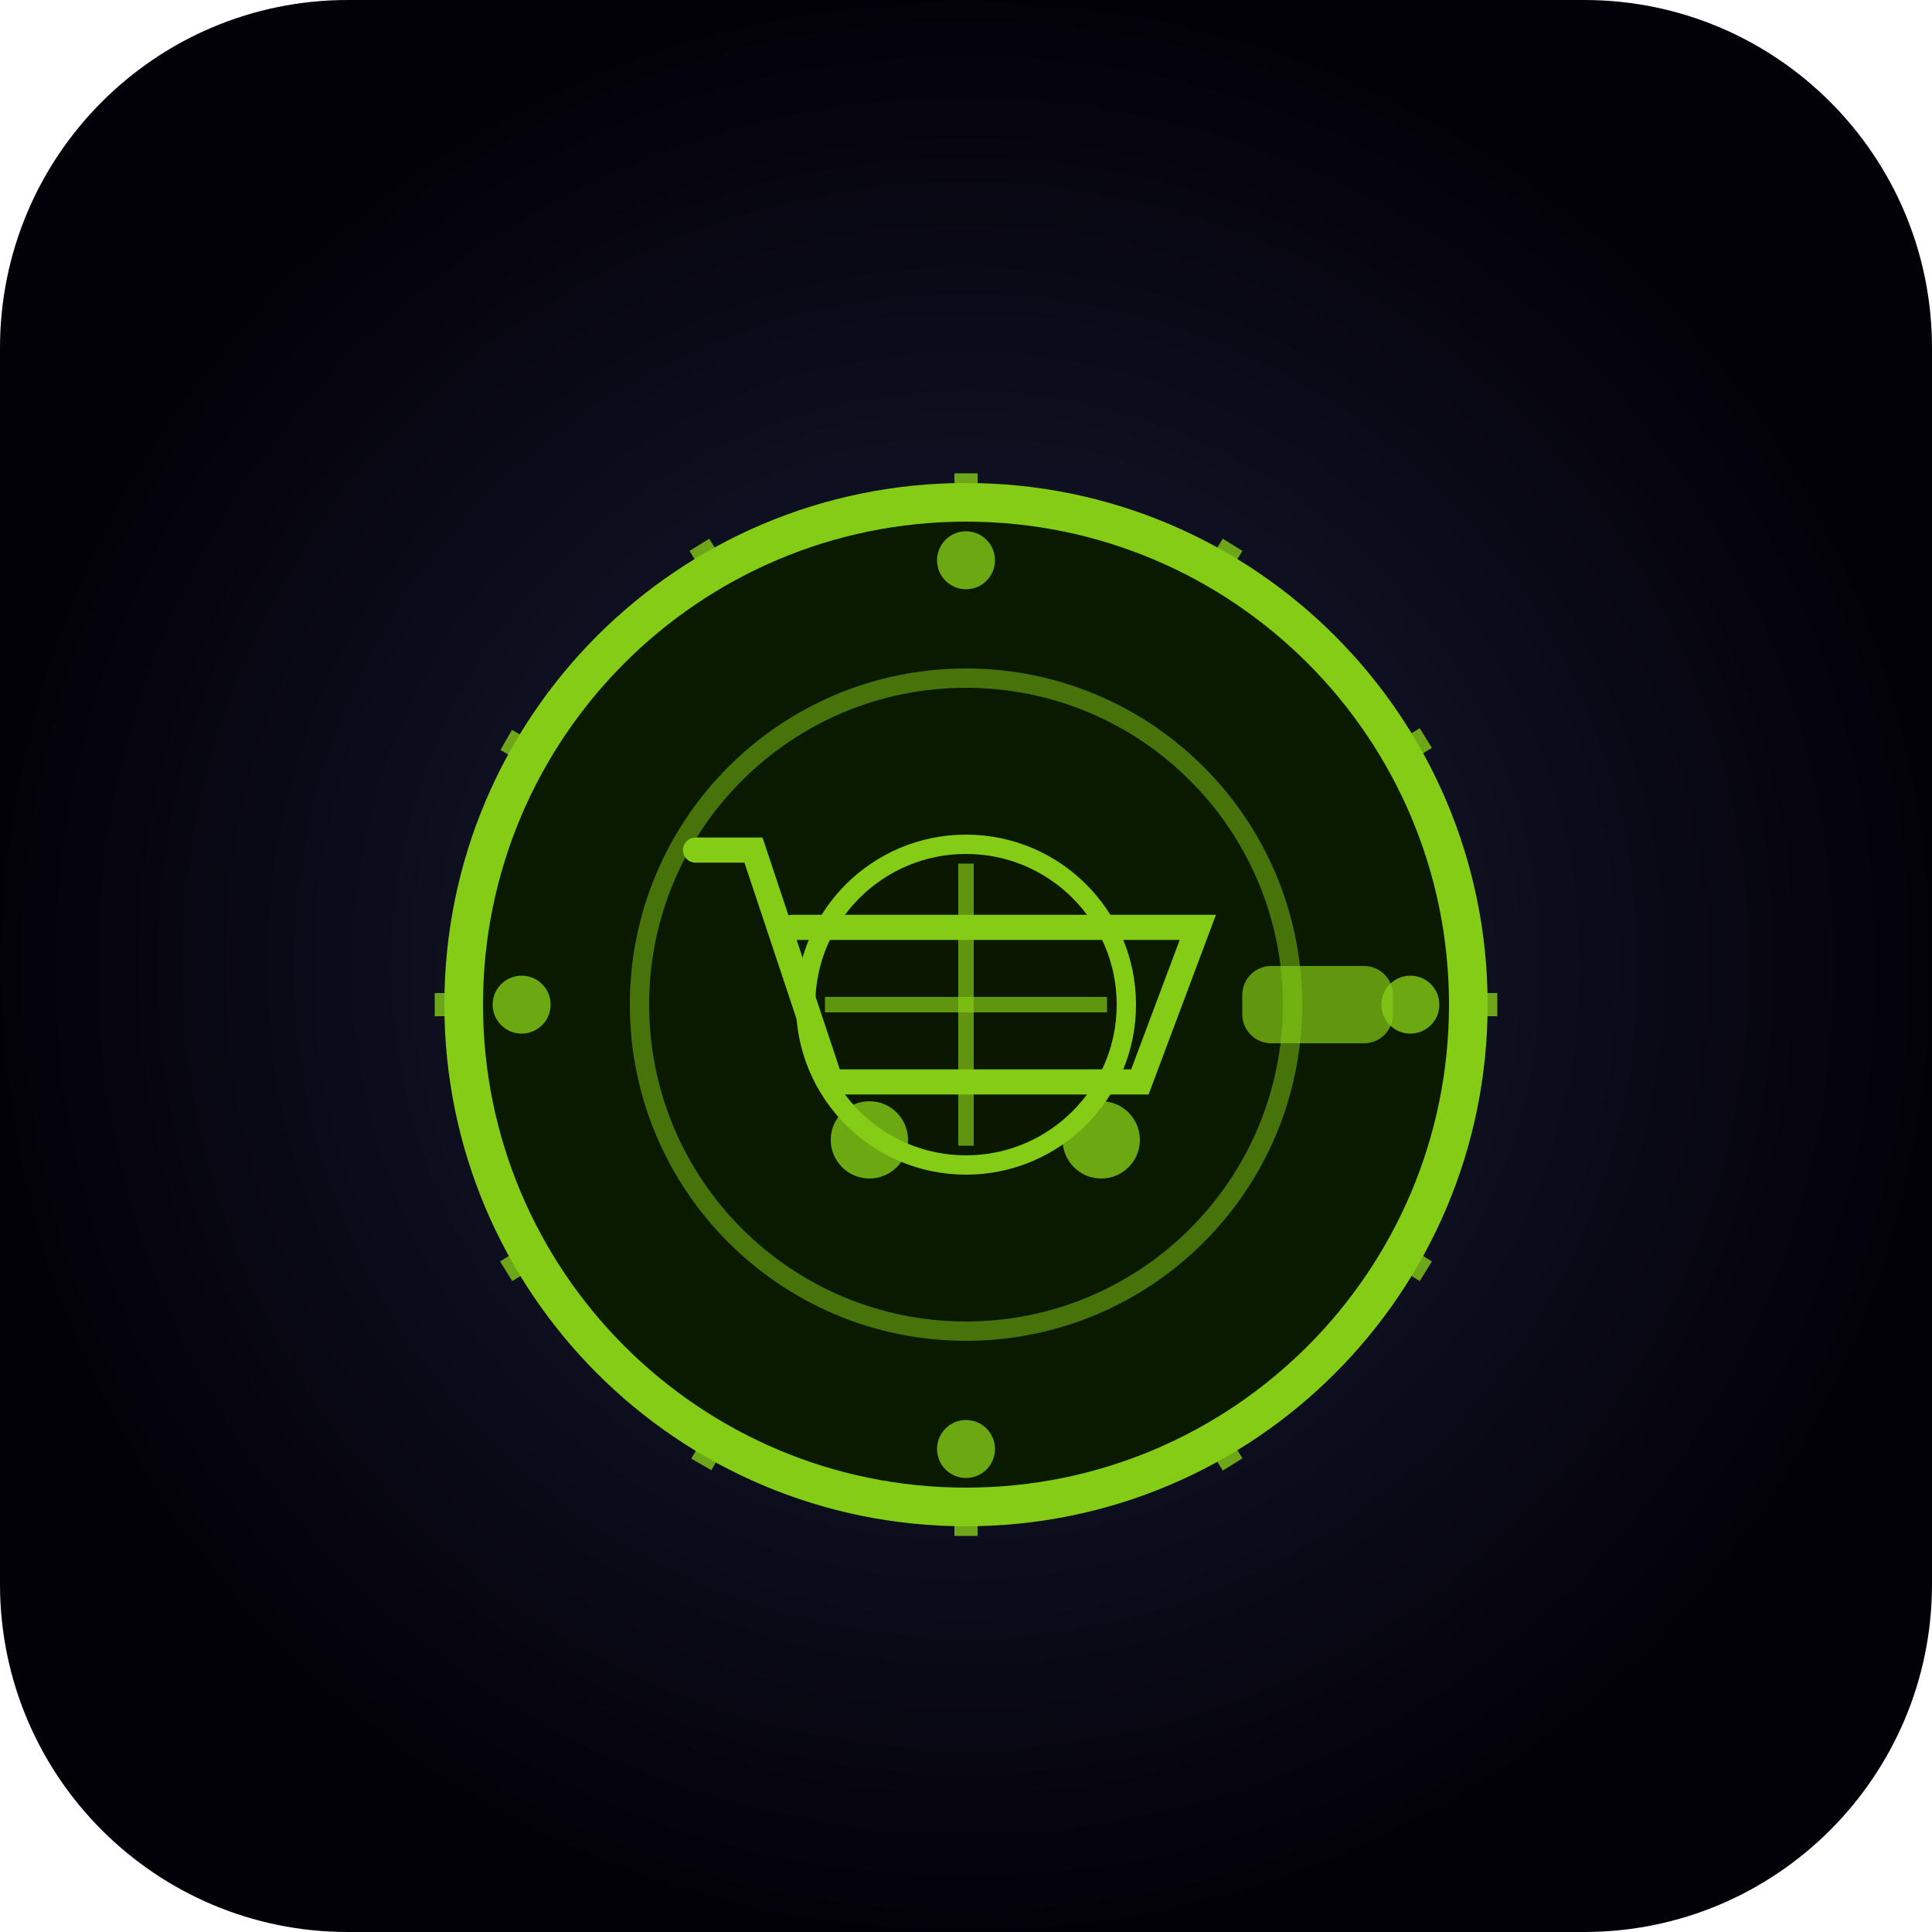
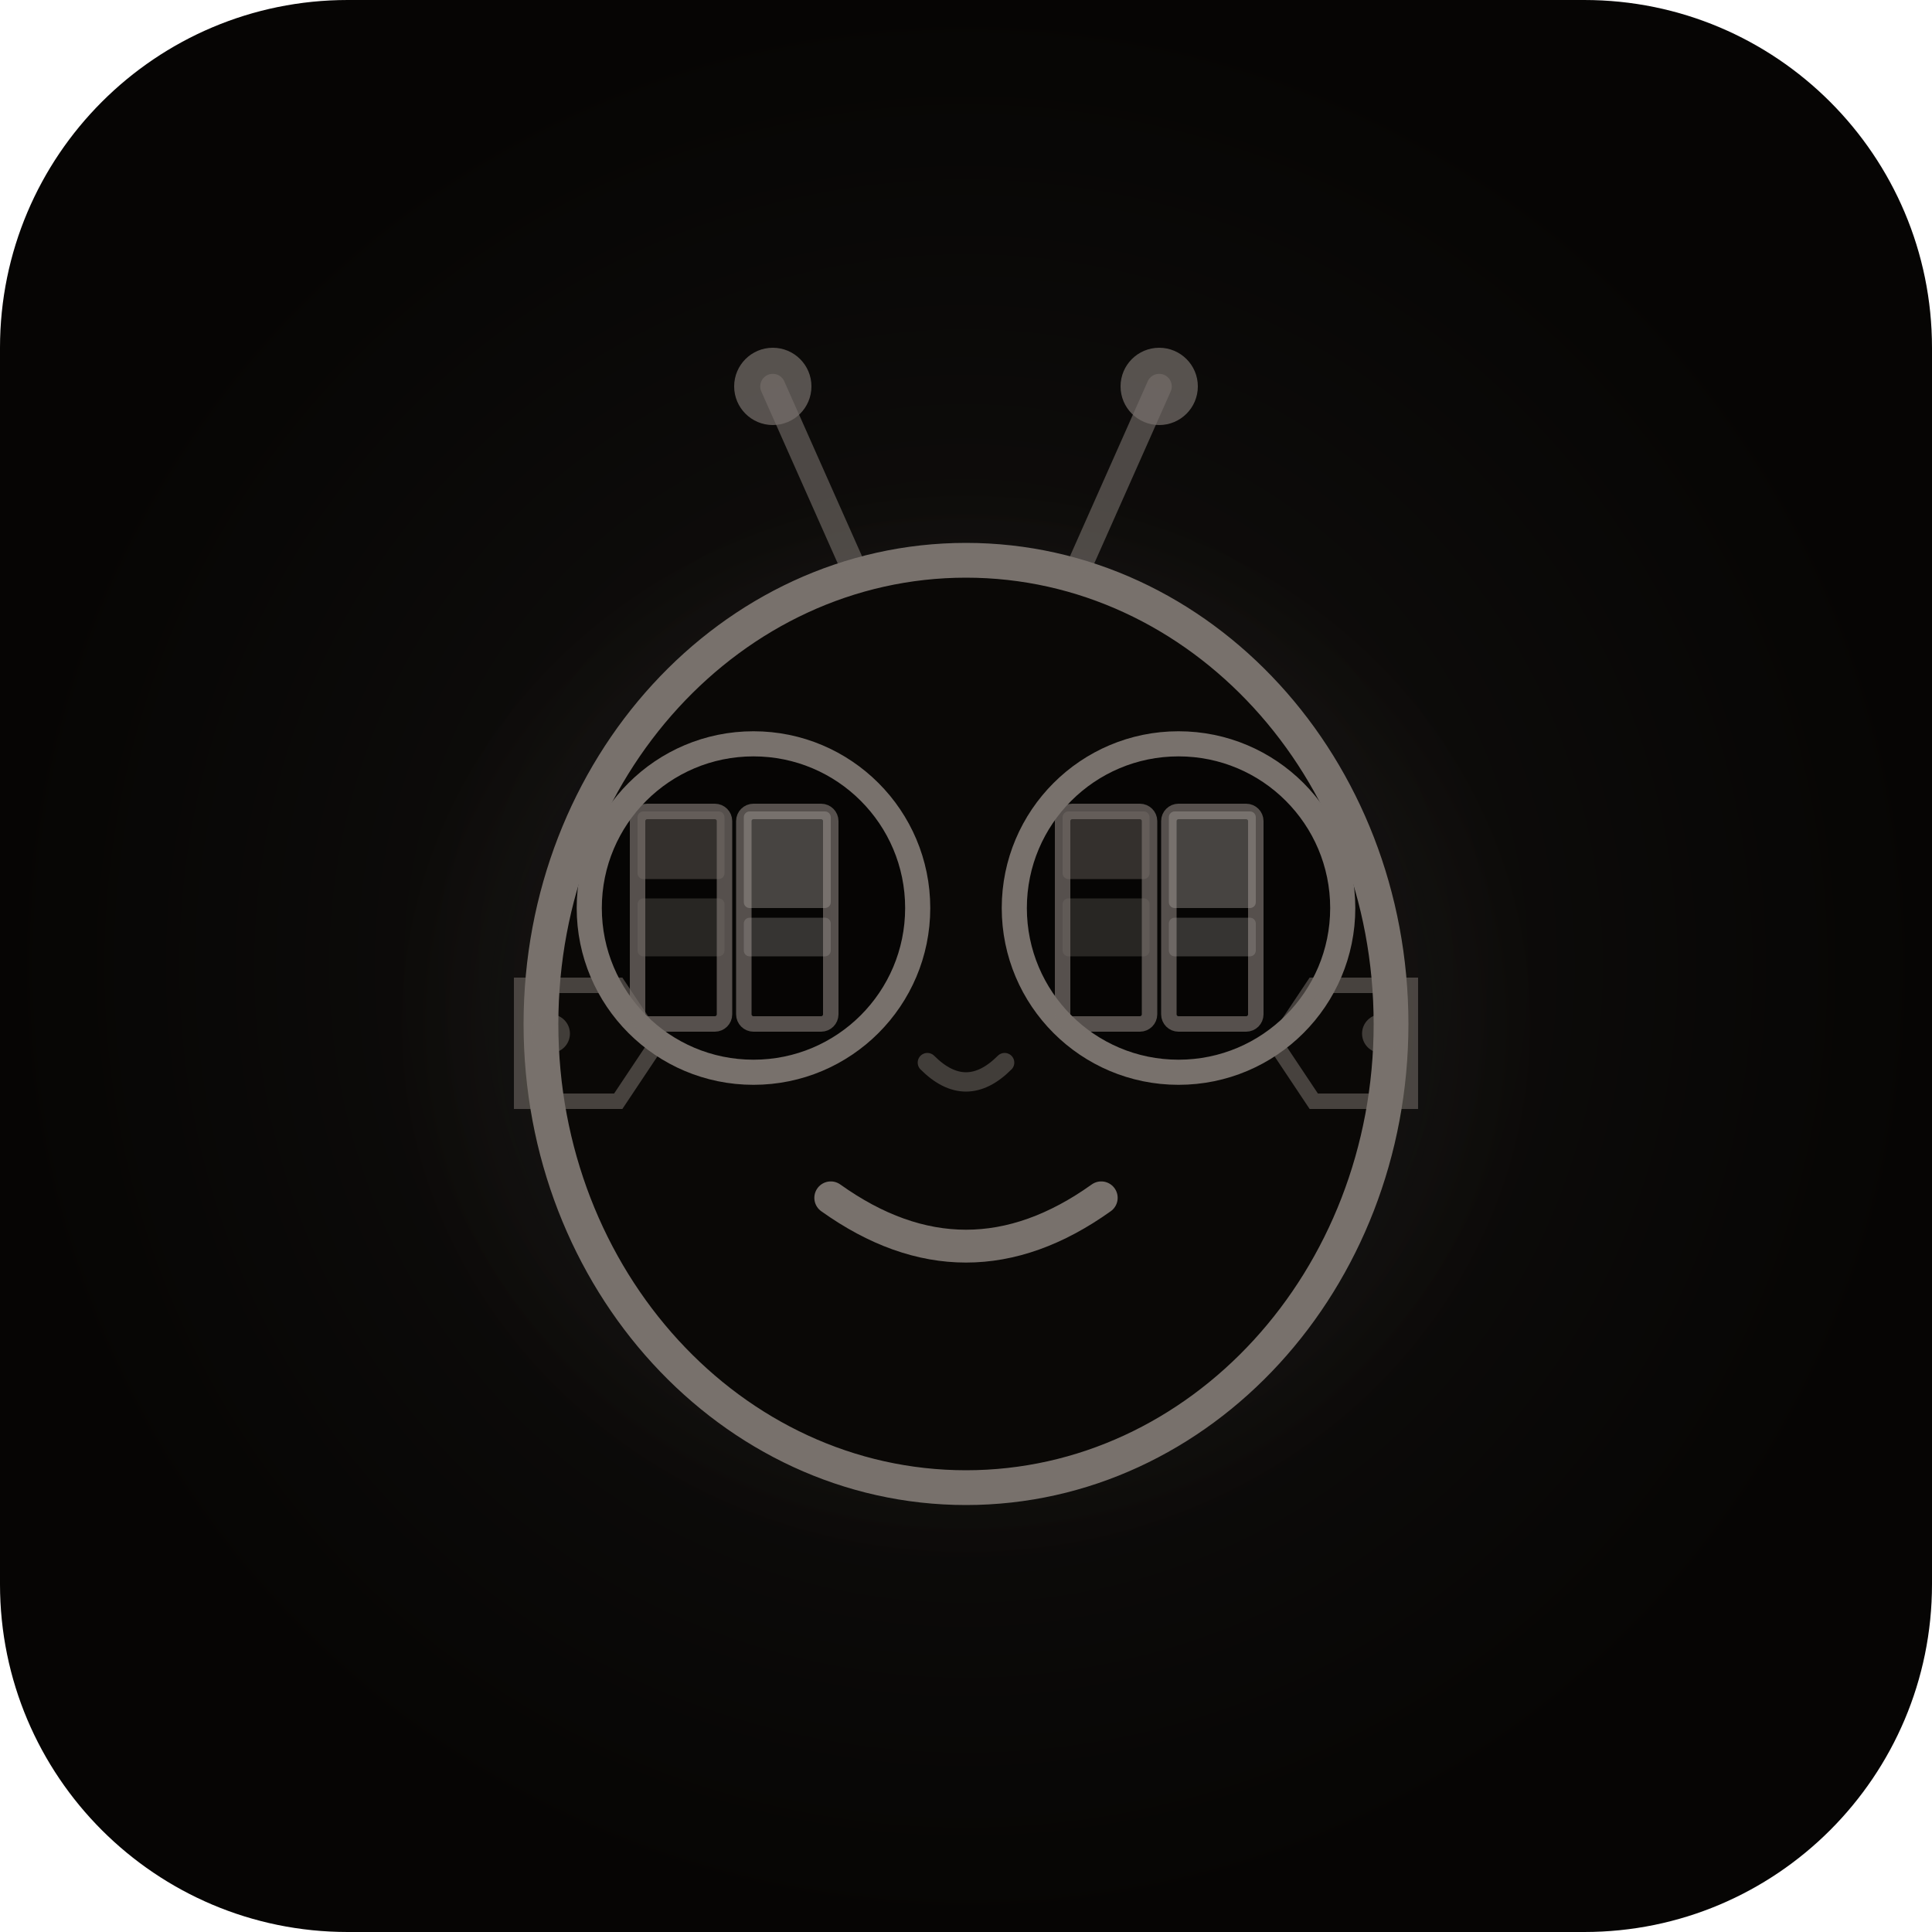
<svg xmlns="http://www.w3.org/2000/svg" viewBox="0 0 100 100" width="200" height="200">
  <defs>
    <radialGradient id="bg" cx="50%" cy="50%" r="50%">
-       <stop offset="0%" stop-color="#1a1f3a" />
-       <stop offset="100%" stop-color="#030108" />
+       <stop offset="0%" stop-color="#141210" />
+       <stop offset="100%" stop-color="#060504" />
+     </radialGradient>
+     <radialGradient id="faceGlow" cx="50%" cy="50%" r="50%">
+       <stop offset="0%" stop-color="#78716c" stop-opacity="0.22" />
+       <stop offset="100%" stop-color="#78716c" stop-opacity="0" />
    </radialGradient>
  </defs>
  <rect width="100" height="100" rx="18" fill="url(#bg)" />
-   <circle cx="50" cy="52" r="26" fill="#0a1a00" stroke="#84CC16" stroke-width="2" />
-   <line x1="75.0" y1="52.0" x2="77.5" y2="52.0" stroke="#84CC16" stroke-width="1.2" opacity="0.8" />
-   <line x1="71.7" y1="64.5" x2="73.8" y2="65.8" stroke="#84CC16" stroke-width="1.2" opacity="0.8" />
-   <line x1="62.5" y1="73.7" x2="63.8" y2="75.8" stroke="#84CC16" stroke-width="1.2" opacity="0.8" />
-   <line x1="50.0" y1="77.0" x2="50.0" y2="79.5" stroke="#84CC16" stroke-width="1.2" opacity="0.8" />
-   <line x1="37.5" y1="73.7" x2="36.3" y2="75.8" stroke="#84CC16" stroke-width="1.2" opacity="0.8" />
-   <line x1="28.3" y1="64.5" x2="26.2" y2="65.8" stroke="#84CC16" stroke-width="1.2" opacity="0.8" />
-   <line x1="25.0" y1="52.0" x2="22.5" y2="52.0" stroke="#84CC16" stroke-width="1.2" opacity="0.8" />
-   <line x1="28.3" y1="39.5" x2="26.2" y2="38.3" stroke="#84CC16" stroke-width="1.2" opacity="0.8" />
-   <line x1="37.5" y1="30.3" x2="36.2" y2="28.2" stroke="#84CC16" stroke-width="1.2" opacity="0.8" />
-   <line x1="50.0" y1="27.0" x2="50.0" y2="24.5" stroke="#84CC16" stroke-width="1.2" opacity="0.8" />
-   <line x1="62.5" y1="30.3" x2="63.8" y2="28.2" stroke="#84CC16" stroke-width="1.2" opacity="0.8" />
-   <line x1="71.7" y1="39.5" x2="73.8" y2="38.2" stroke="#84CC16" stroke-width="1.2" opacity="0.8" />
-   <circle cx="50" cy="52" r="16.9" fill="none" stroke="#84CC16" stroke-width="1" opacity="0.5" />
-   <circle cx="50" cy="52" r="8.3" fill="#0a1800" stroke="#84CC16" stroke-width="1" />
-   <line x1="50" y1="44.7" x2="50" y2="59.3" stroke="#84CC16" stroke-width="0.8" opacity="0.7" />
-   <line x1="42.7" y1="52" x2="57.3" y2="52" stroke="#84CC16" stroke-width="0.8" opacity="0.7" />
-   <circle cx="50" cy="29" r="1.5" fill="#84CC16" opacity="0.8" />
-   <circle cx="50" cy="75" r="1.5" fill="#84CC16" opacity="0.8" />
-   <circle cx="27" cy="52" r="1.5" fill="#84CC16" opacity="0.8" />
-   <circle cx="73" cy="52" r="1.5" fill="#84CC16" opacity="0.8" />
-   <rect x="64.3" y="50.0" width="7.8" height="4" rx="1.5" fill="#84CC16" opacity="0.7" />
-   <path d="M36,44 L39,44 L43,56 L59,56 L62,48 L41,48" stroke="#84CC16" stroke-width="1.3" fill="none" stroke-linecap="round" />
-   <circle cx="45" cy="59" r="2" fill="#84CC16" opacity="0.8" />
-   <circle cx="57" cy="59" r="2" fill="#84CC16" opacity="0.8" />
+   <ellipse cx="50" cy="53" rx="30" ry="28" fill="url(#faceGlow)" />
+   <ellipse cx="50" cy="53" rx="22" ry="24" fill="#0a0806" stroke="#78716c" stroke-width="1.8" />
+   <circle cx="39" cy="47" r="8.5" fill="#060504" stroke="#78716c" stroke-width="1.3" />
+   <rect x="33" y="42" width="4.5" height="11" rx="0.5" fill="none" stroke="#78716c" stroke-width="0.8" opacity="0.7" />
+   <rect x="33" y="42" width="4.5" height="3.5" rx="0.3" fill="#78716c" opacity="0.4" />
+   <rect x="33" y="46.5" width="4.5" height="3" rx="0.3" fill="#78716c" opacity="0.3" />
+   <rect x="38.5" y="42" width="4.5" height="11" rx="0.5" fill="none" stroke="#78716c" stroke-width="0.8" opacity="0.7" />
+   <rect x="38.5" y="42" width="4.5" height="5" rx="0.3" fill="#a8a29e" opacity="0.4" />
+   <rect x="38.5" y="47.5" width="4.5" height="2" rx="0.3" fill="#a8a29e" opacity="0.3" />
+   <circle cx="61" cy="47" r="8.5" fill="#060504" stroke="#78716c" stroke-width="1.3" />
+   <rect x="55" y="42" width="4.5" height="11" rx="0.5" fill="none" stroke="#78716c" stroke-width="0.8" opacity="0.7" />
+   <rect x="55" y="42" width="4.5" height="3.5" rx="0.3" fill="#78716c" opacity="0.4" />
+   <rect x="55" y="46.5" width="4.5" height="3" rx="0.3" fill="#78716c" opacity="0.3" />
+   <rect x="60.5" y="42" width="4.5" height="11" rx="0.5" fill="none" stroke="#78716c" stroke-width="0.8" opacity="0.7" />
+   <rect x="60.5" y="42" width="4.5" height="5" rx="0.3" fill="#a8a29e" opacity="0.4" />
+   <rect x="60.5" y="47.5" width="4.5" height="2" rx="0.3" fill="#a8a29e" opacity="0.3" />
+   <path d="M27,51 L32,51 L34,54 L32,57 L27,57 Z" fill="none" stroke="#78716c" stroke-width="0.8" opacity="0.55" />
+   <path d="M73,51 L68,51 L66,54 L68,57 L73,57 Z" fill="none" stroke="#78716c" stroke-width="0.8" opacity="0.55" />
+   <circle cx="28.5" cy="53.5" r="1" fill="#78716c" opacity="0.5" />
+   <circle cx="71.5" cy="53.5" r="1" fill="#78716c" opacity="0.5" />
+   <path d="M43,62 Q50,67 57,62" fill="none" stroke="#78716c" stroke-width="1.7" stroke-linecap="round" />
+   <path d="M48,55 Q50,57 52,55" fill="none" stroke="#78716c" stroke-width="1" stroke-linecap="round" opacity="0.5" />
+   <line x1="44" y1="29" x2="40" y2="20" stroke="#78716c" stroke-width="1.3" stroke-linecap="round" opacity="0.6" />
+   <circle cx="40" cy="20" r="2" fill="#78716c" opacity="0.7" />
+   <line x1="56" y1="29" x2="60" y2="20" stroke="#78716c" stroke-width="1.3" stroke-linecap="round" opacity="0.6" />
+   <circle cx="60" cy="20" r="2" fill="#78716c" opacity="0.7" />
</svg>
